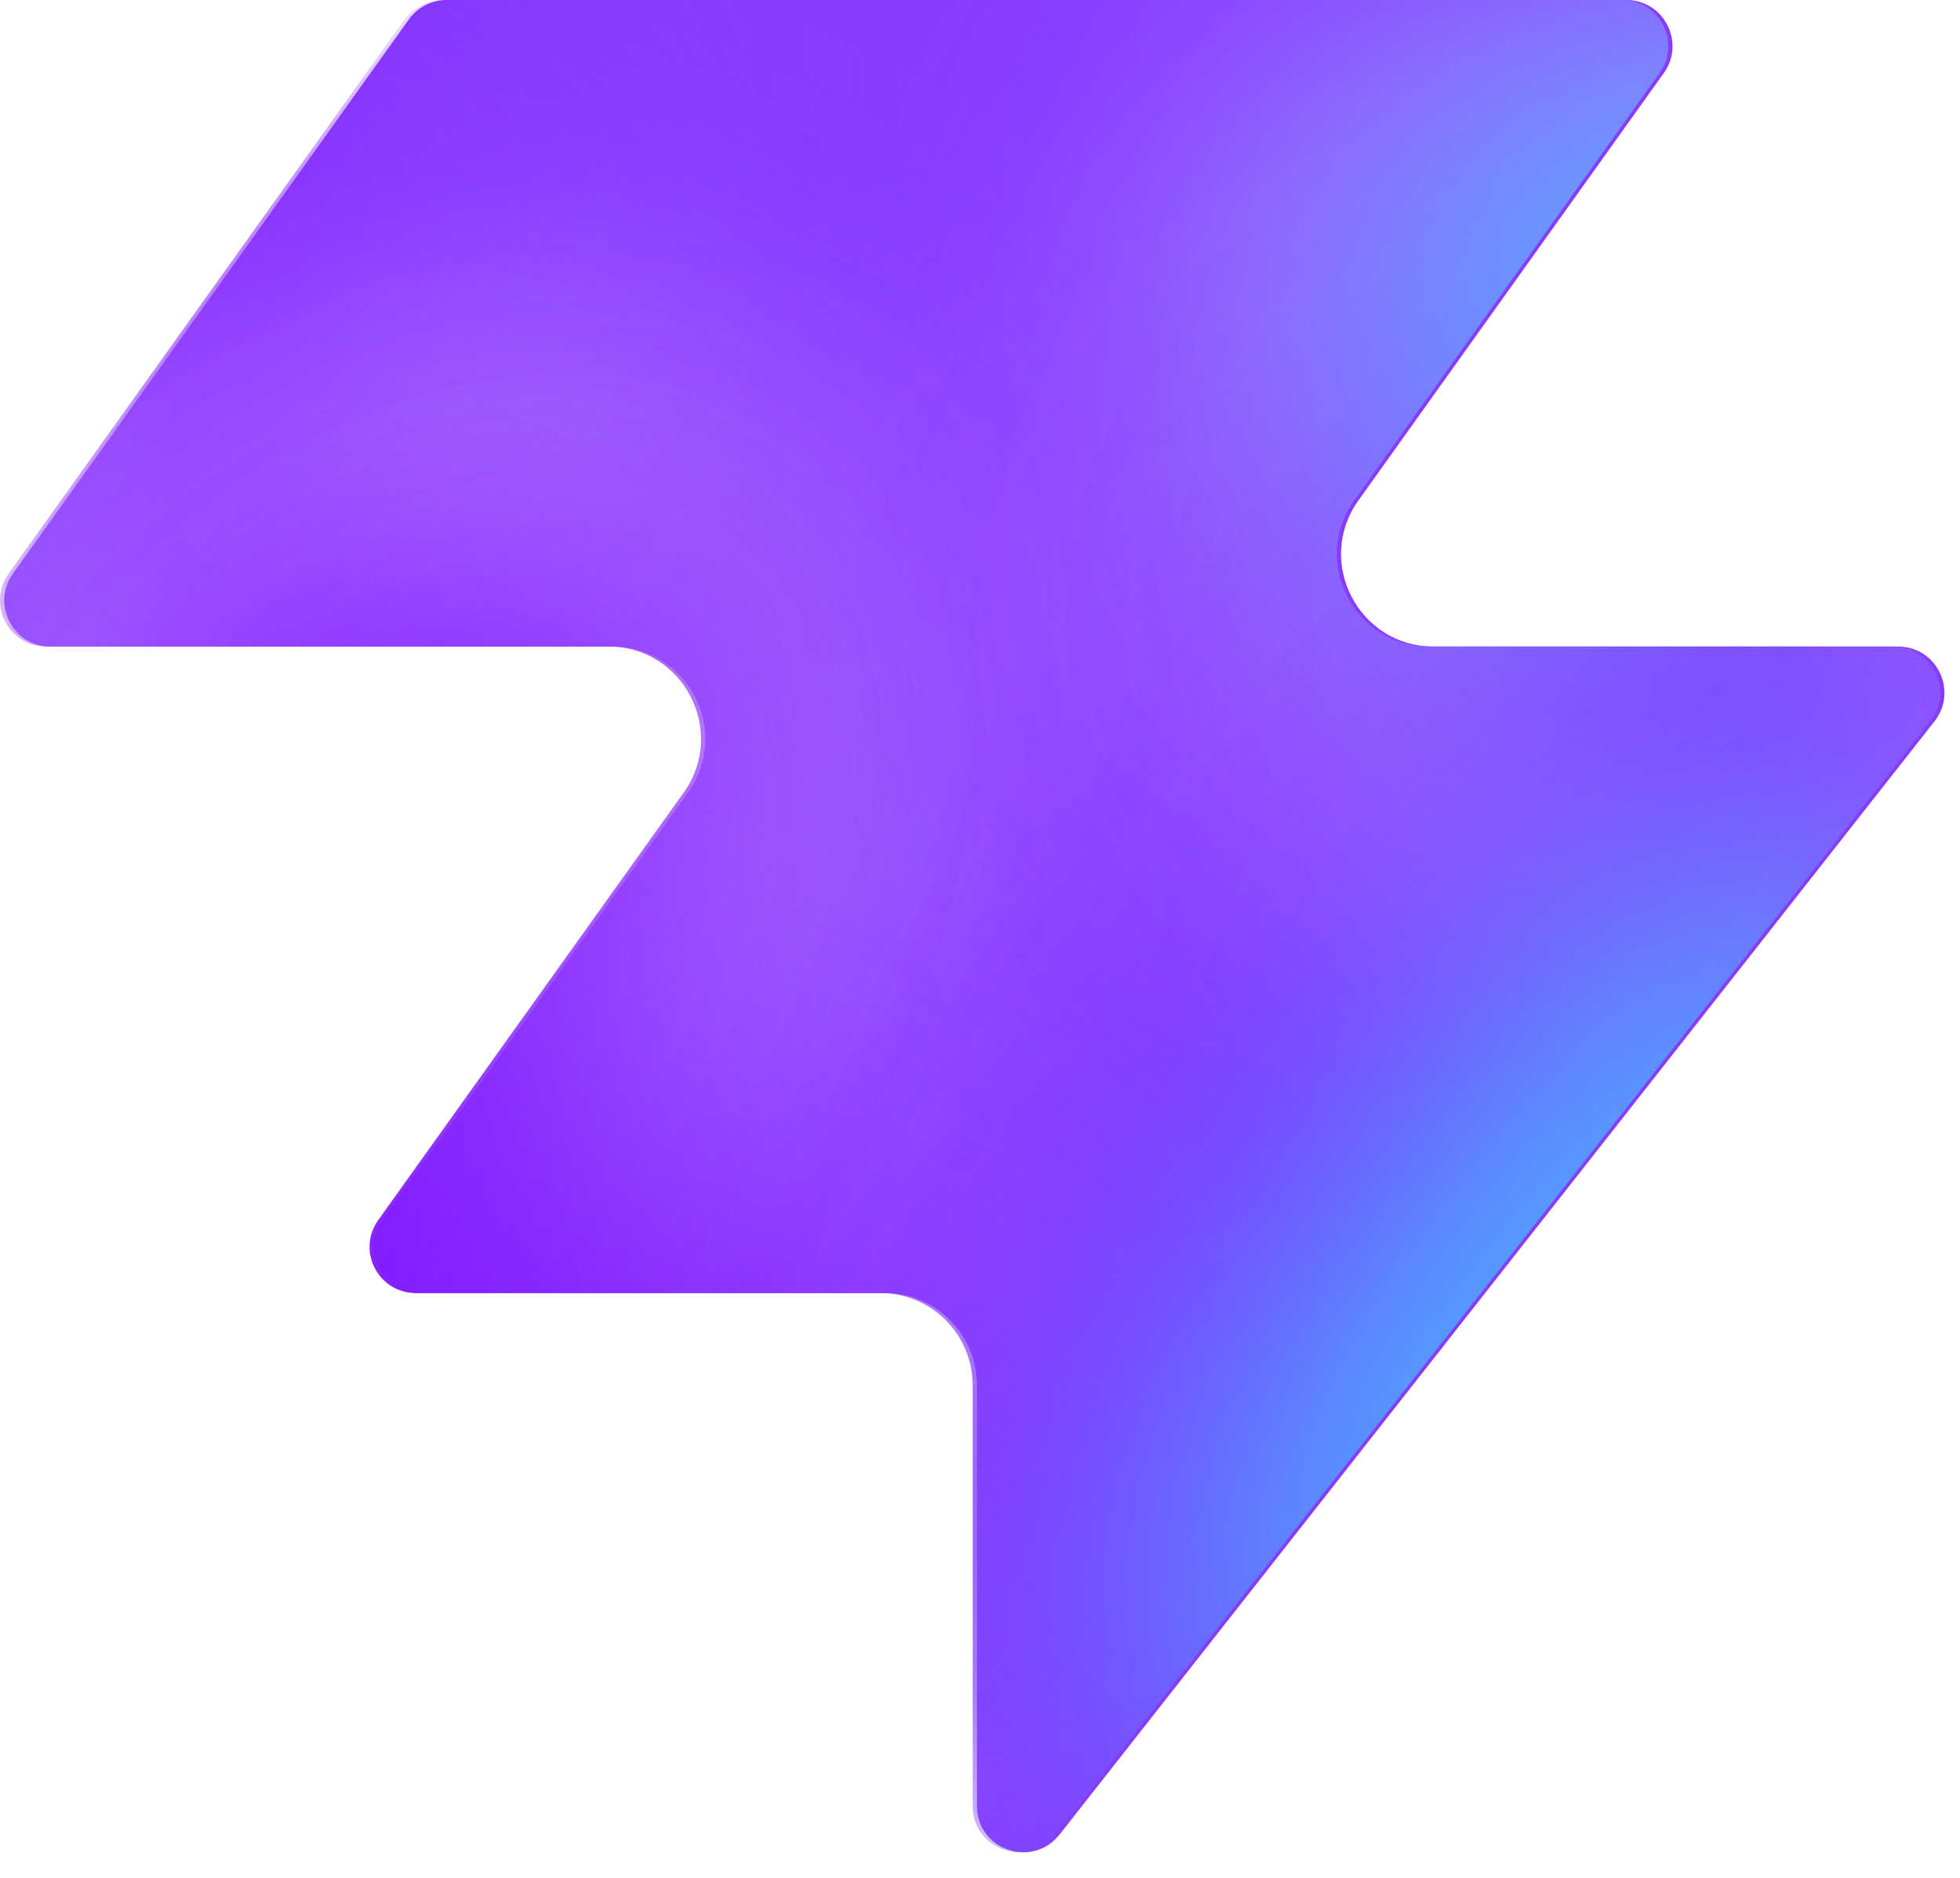
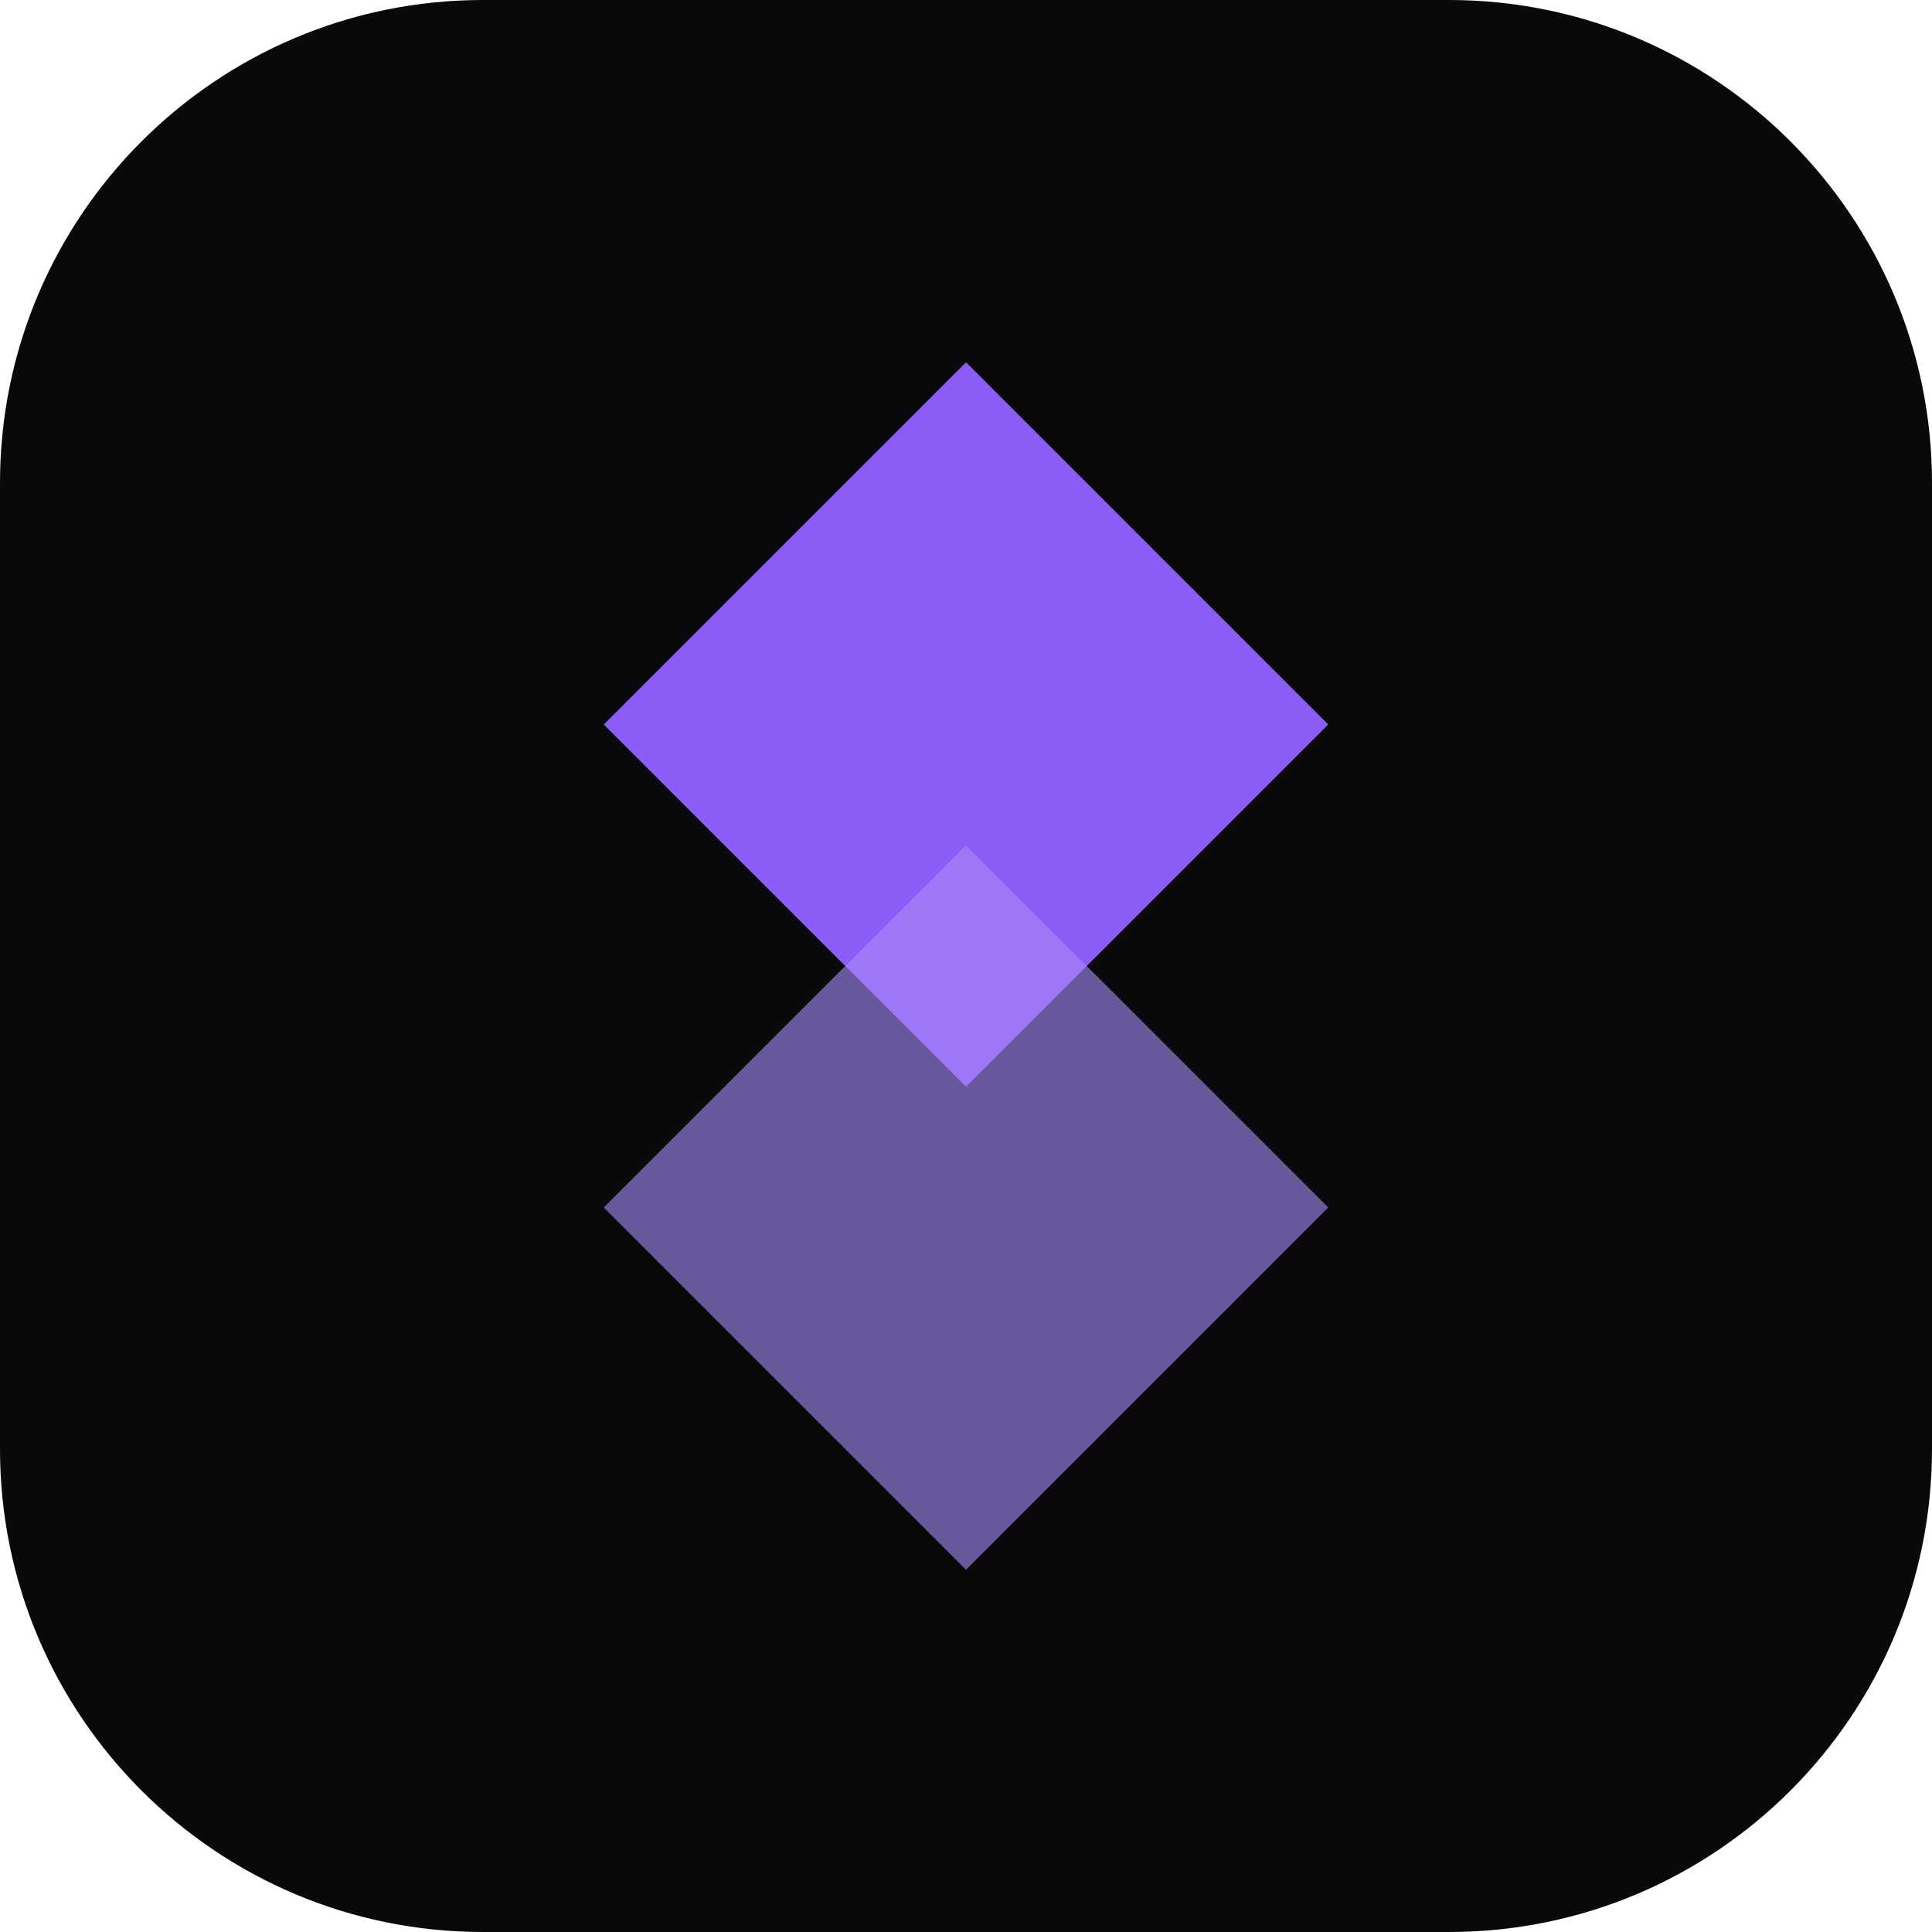
- <svg xmlns="http://www.w3.org/2000/svg" width="48" height="46" fill="none" viewBox="0 0 48 46">
-   <path fill="#863bff" d="M25.946 44.938c-.664.845-2.021.375-2.021-.698V33.937a2.26 2.26 0 0 0-2.262-2.262H10.287c-.92 0-1.456-1.04-.92-1.788l7.48-10.471c1.07-1.497 0-3.578-1.842-3.578H1.237c-.92 0-1.456-1.04-.92-1.788L10.013.474c.214-.297.556-.474.92-.474h28.894c.92 0 1.456 1.04.92 1.788l-7.48 10.471c-1.07 1.498 0 3.579 1.842 3.579h11.377c.943 0 1.473 1.088.89 1.83L25.947 44.94z" style="fill:#863bff;fill:color(display-p3 .525 .23 1);fill-opacity:1" />
-   <mask id="a" width="48" height="46" x="0" y="0" maskUnits="userSpaceOnUse" style="mask-type:alpha">
-     <path fill="#000" d="M25.842 44.938c-.664.844-2.021.375-2.021-.698V33.937a2.26 2.26 0 0 0-2.262-2.262H10.183c-.92 0-1.456-1.04-.92-1.788l7.48-10.471c1.07-1.498 0-3.579-1.842-3.579H1.133c-.92 0-1.456-1.04-.92-1.787L9.91.473c.214-.297.556-.474.92-.474h28.894c.92 0 1.456 1.04.92 1.788l-7.48 10.471c-1.07 1.498 0 3.578 1.842 3.578h11.377c.943 0 1.473 1.088.89 1.832L25.843 44.94z" style="fill:#000;fill-opacity:1" />
-   </mask>
-   <g mask="url(#a)">
-     <g filter="url(#b)">
-       <ellipse cx="5.508" cy="14.704" fill="#ede6ff" rx="5.508" ry="14.704" style="fill:#ede6ff;fill:color(display-p3 .927 .903 1);fill-opacity:1" transform="matrix(.00324 1 1 -.00324 -4.47 31.516)" />
-     </g>
-     <g filter="url(#c)">
-       <ellipse cx="10.399" cy="29.851" fill="#ede6ff" rx="10.399" ry="29.851" style="fill:#ede6ff;fill:color(display-p3 .927 .903 1);fill-opacity:1" transform="matrix(.00324 1 1 -.00324 -39.328 7.883)" />
-     </g>
-     <g filter="url(#d)">
-       <ellipse cx="5.508" cy="30.487" fill="#7e14ff" rx="5.508" ry="30.487" style="fill:#7e14ff;fill:color(display-p3 .492 .077 1);fill-opacity:1" transform="rotate(89.814 -25.913 -14.639)scale(1 -1)" />
-     </g>
-     <g filter="url(#e)">
-       <ellipse cx="5.508" cy="30.599" fill="#7e14ff" rx="5.508" ry="30.599" style="fill:#7e14ff;fill:color(display-p3 .492 .077 1);fill-opacity:1" transform="rotate(89.814 -32.644 -3.334)scale(1 -1)" />
-     </g>
-     <g filter="url(#f)">
-       <ellipse cx="5.508" cy="30.599" fill="#7e14ff" rx="5.508" ry="30.599" style="fill:#7e14ff;fill:color(display-p3 .492 .077 1);fill-opacity:1" transform="matrix(.00324 1 1 -.00324 -34.34 30.47)" />
-     </g>
-     <g filter="url(#g)">
-       <ellipse cx="14.072" cy="22.078" fill="#ede6ff" rx="14.072" ry="22.078" style="fill:#ede6ff;fill:color(display-p3 .927 .903 1);fill-opacity:1" transform="rotate(93.35 24.506 48.493)scale(-1 1)" />
-     </g>
-     <g filter="url(#h)">
-       <ellipse cx="3.47" cy="21.501" fill="#7e14ff" rx="3.47" ry="21.501" style="fill:#7e14ff;fill:color(display-p3 .492 .077 1);fill-opacity:1" transform="rotate(89.009 28.708 47.59)scale(-1 1)" />
-     </g>
-     <g filter="url(#i)">
-       <ellipse cx="3.47" cy="21.501" fill="#7e14ff" rx="3.47" ry="21.501" style="fill:#7e14ff;fill:color(display-p3 .492 .077 1);fill-opacity:1" transform="rotate(89.009 28.708 47.59)scale(-1 1)" />
-     </g>
-     <g filter="url(#j)">
-       <ellipse cx=".387" cy="8.972" fill="#7e14ff" rx="4.407" ry="29.108" style="fill:#7e14ff;fill:color(display-p3 .492 .077 1);fill-opacity:1" transform="rotate(39.51 .387 8.972)" />
-     </g>
-     <g filter="url(#k)">
-       <ellipse cx="47.523" cy="-6.092" fill="#7e14ff" rx="4.407" ry="29.108" style="fill:#7e14ff;fill:color(display-p3 .492 .077 1);fill-opacity:1" transform="rotate(37.892 47.523 -6.092)" />
-     </g>
-     <g filter="url(#l)">
-       <ellipse cx="41.412" cy="6.333" fill="#47bfff" rx="5.971" ry="9.665" style="fill:#47bfff;fill:color(display-p3 .28 .748 1);fill-opacity:1" transform="rotate(37.892 41.412 6.333)" />
-     </g>
-     <g filter="url(#m)">
-       <ellipse cx="-1.879" cy="38.332" fill="#7e14ff" rx="4.407" ry="29.108" style="fill:#7e14ff;fill:color(display-p3 .492 .077 1);fill-opacity:1" transform="rotate(37.892 -1.88 38.332)" />
-     </g>
-     <g filter="url(#n)">
-       <ellipse cx="-1.879" cy="38.332" fill="#7e14ff" rx="4.407" ry="29.108" style="fill:#7e14ff;fill:color(display-p3 .492 .077 1);fill-opacity:1" transform="rotate(37.892 -1.88 38.332)" />
-     </g>
-     <g filter="url(#o)">
-       <ellipse cx="35.651" cy="29.907" fill="#7e14ff" rx="4.407" ry="29.108" style="fill:#7e14ff;fill:color(display-p3 .492 .077 1);fill-opacity:1" transform="rotate(37.892 35.651 29.907)" />
-     </g>
-     <g filter="url(#p)">
-       <ellipse cx="38.418" cy="32.4" fill="#47bfff" rx="5.971" ry="15.297" style="fill:#47bfff;fill:color(display-p3 .28 .748 1);fill-opacity:1" transform="rotate(37.892 38.418 32.4)" />
-     </g>
-   </g>
-   <defs>
-     <filter id="b" width="60.045" height="41.654" x="-19.77" y="16.149" color-interpolation-filters="sRGB" filterUnits="userSpaceOnUse">
-       <feFlood flood-opacity="0" result="BackgroundImageFix" />
-       <feBlend in="SourceGraphic" in2="BackgroundImageFix" result="shape" />
-       <feGaussianBlur result="effect1_foregroundBlur_2002_17158" stdDeviation="7.659" />
-     </filter>
-     <filter id="c" width="90.34" height="51.437" x="-54.613" y="-7.533" color-interpolation-filters="sRGB" filterUnits="userSpaceOnUse">
-       <feFlood flood-opacity="0" result="BackgroundImageFix" />
-       <feBlend in="SourceGraphic" in2="BackgroundImageFix" result="shape" />
-       <feGaussianBlur result="effect1_foregroundBlur_2002_17158" stdDeviation="7.659" />
-     </filter>
-     <filter id="d" width="79.355" height="29.4" x="-49.64" y="2.03" color-interpolation-filters="sRGB" filterUnits="userSpaceOnUse">
-       <feFlood flood-opacity="0" result="BackgroundImageFix" />
-       <feBlend in="SourceGraphic" in2="BackgroundImageFix" result="shape" />
-       <feGaussianBlur result="effect1_foregroundBlur_2002_17158" stdDeviation="4.596" />
-     </filter>
-     <filter id="e" width="79.579" height="29.4" x="-45.045" y="20.029" color-interpolation-filters="sRGB" filterUnits="userSpaceOnUse">
-       <feFlood flood-opacity="0" result="BackgroundImageFix" />
-       <feBlend in="SourceGraphic" in2="BackgroundImageFix" result="shape" />
-       <feGaussianBlur result="effect1_foregroundBlur_2002_17158" stdDeviation="4.596" />
-     </filter>
-     <filter id="f" width="79.579" height="29.4" x="-43.513" y="21.178" color-interpolation-filters="sRGB" filterUnits="userSpaceOnUse">
-       <feFlood flood-opacity="0" result="BackgroundImageFix" />
-       <feBlend in="SourceGraphic" in2="BackgroundImageFix" result="shape" />
-       <feGaussianBlur result="effect1_foregroundBlur_2002_17158" stdDeviation="4.596" />
-     </filter>
-     <filter id="g" width="74.749" height="58.852" x="15.756" y="-17.901" color-interpolation-filters="sRGB" filterUnits="userSpaceOnUse">
-       <feFlood flood-opacity="0" result="BackgroundImageFix" />
-       <feBlend in="SourceGraphic" in2="BackgroundImageFix" result="shape" />
-       <feGaussianBlur result="effect1_foregroundBlur_2002_17158" stdDeviation="7.659" />
-     </filter>
-     <filter id="h" width="61.377" height="25.362" x="23.548" y="2.284" color-interpolation-filters="sRGB" filterUnits="userSpaceOnUse">
-       <feFlood flood-opacity="0" result="BackgroundImageFix" />
-       <feBlend in="SourceGraphic" in2="BackgroundImageFix" result="shape" />
-       <feGaussianBlur result="effect1_foregroundBlur_2002_17158" stdDeviation="4.596" />
-     </filter>
-     <filter id="i" width="61.377" height="25.362" x="23.548" y="2.284" color-interpolation-filters="sRGB" filterUnits="userSpaceOnUse">
-       <feFlood flood-opacity="0" result="BackgroundImageFix" />
-       <feBlend in="SourceGraphic" in2="BackgroundImageFix" result="shape" />
-       <feGaussianBlur result="effect1_foregroundBlur_2002_17158" stdDeviation="4.596" />
-     </filter>
-     <filter id="j" width="56.045" height="63.649" x="-27.636" y="-22.853" color-interpolation-filters="sRGB" filterUnits="userSpaceOnUse">
-       <feFlood flood-opacity="0" result="BackgroundImageFix" />
-       <feBlend in="SourceGraphic" in2="BackgroundImageFix" result="shape" />
-       <feGaussianBlur result="effect1_foregroundBlur_2002_17158" stdDeviation="4.596" />
-     </filter>
-     <filter id="k" width="54.814" height="64.646" x="20.116" y="-38.415" color-interpolation-filters="sRGB" filterUnits="userSpaceOnUse">
-       <feFlood flood-opacity="0" result="BackgroundImageFix" />
-       <feBlend in="SourceGraphic" in2="BackgroundImageFix" result="shape" />
-       <feGaussianBlur result="effect1_foregroundBlur_2002_17158" stdDeviation="4.596" />
-     </filter>
-     <filter id="l" width="33.541" height="35.313" x="24.641" y="-11.323" color-interpolation-filters="sRGB" filterUnits="userSpaceOnUse">
-       <feFlood flood-opacity="0" result="BackgroundImageFix" />
-       <feBlend in="SourceGraphic" in2="BackgroundImageFix" result="shape" />
-       <feGaussianBlur result="effect1_foregroundBlur_2002_17158" stdDeviation="4.596" />
-     </filter>
-     <filter id="m" width="54.814" height="64.646" x="-29.286" y="6.009" color-interpolation-filters="sRGB" filterUnits="userSpaceOnUse">
-       <feFlood flood-opacity="0" result="BackgroundImageFix" />
-       <feBlend in="SourceGraphic" in2="BackgroundImageFix" result="shape" />
-       <feGaussianBlur result="effect1_foregroundBlur_2002_17158" stdDeviation="4.596" />
-     </filter>
-     <filter id="n" width="54.814" height="64.646" x="-29.286" y="6.009" color-interpolation-filters="sRGB" filterUnits="userSpaceOnUse">
-       <feFlood flood-opacity="0" result="BackgroundImageFix" />
-       <feBlend in="SourceGraphic" in2="BackgroundImageFix" result="shape" />
-       <feGaussianBlur result="effect1_foregroundBlur_2002_17158" stdDeviation="4.596" />
-     </filter>
-     <filter id="o" width="54.814" height="64.646" x="8.244" y="-2.416" color-interpolation-filters="sRGB" filterUnits="userSpaceOnUse">
-       <feFlood flood-opacity="0" result="BackgroundImageFix" />
-       <feBlend in="SourceGraphic" in2="BackgroundImageFix" result="shape" />
-       <feGaussianBlur result="effect1_foregroundBlur_2002_17158" stdDeviation="4.596" />
-     </filter>
-     <filter id="p" width="39.409" height="43.623" x="18.713" y="10.588" color-interpolation-filters="sRGB" filterUnits="userSpaceOnUse">
-       <feFlood flood-opacity="0" result="BackgroundImageFix" />
-       <feBlend in="SourceGraphic" in2="BackgroundImageFix" result="shape" />
-       <feGaussianBlur result="effect1_foregroundBlur_2002_17158" stdDeviation="4.596" />
-     </filter>
-   </defs>
+ <svg xmlns="http://www.w3.org/2000/svg" viewBox="0 0 32 32" fill="none">
+   <rect width="32" height="32" rx="8" fill="#09090b" />
+   <path d="M16 6L22 12L16 18L10 12Z" fill="#8b5cf6" />
+   <path d="M16 14L22 20L16 26L10 20Z" fill="#a78bfa" opacity="0.6" />
</svg>
